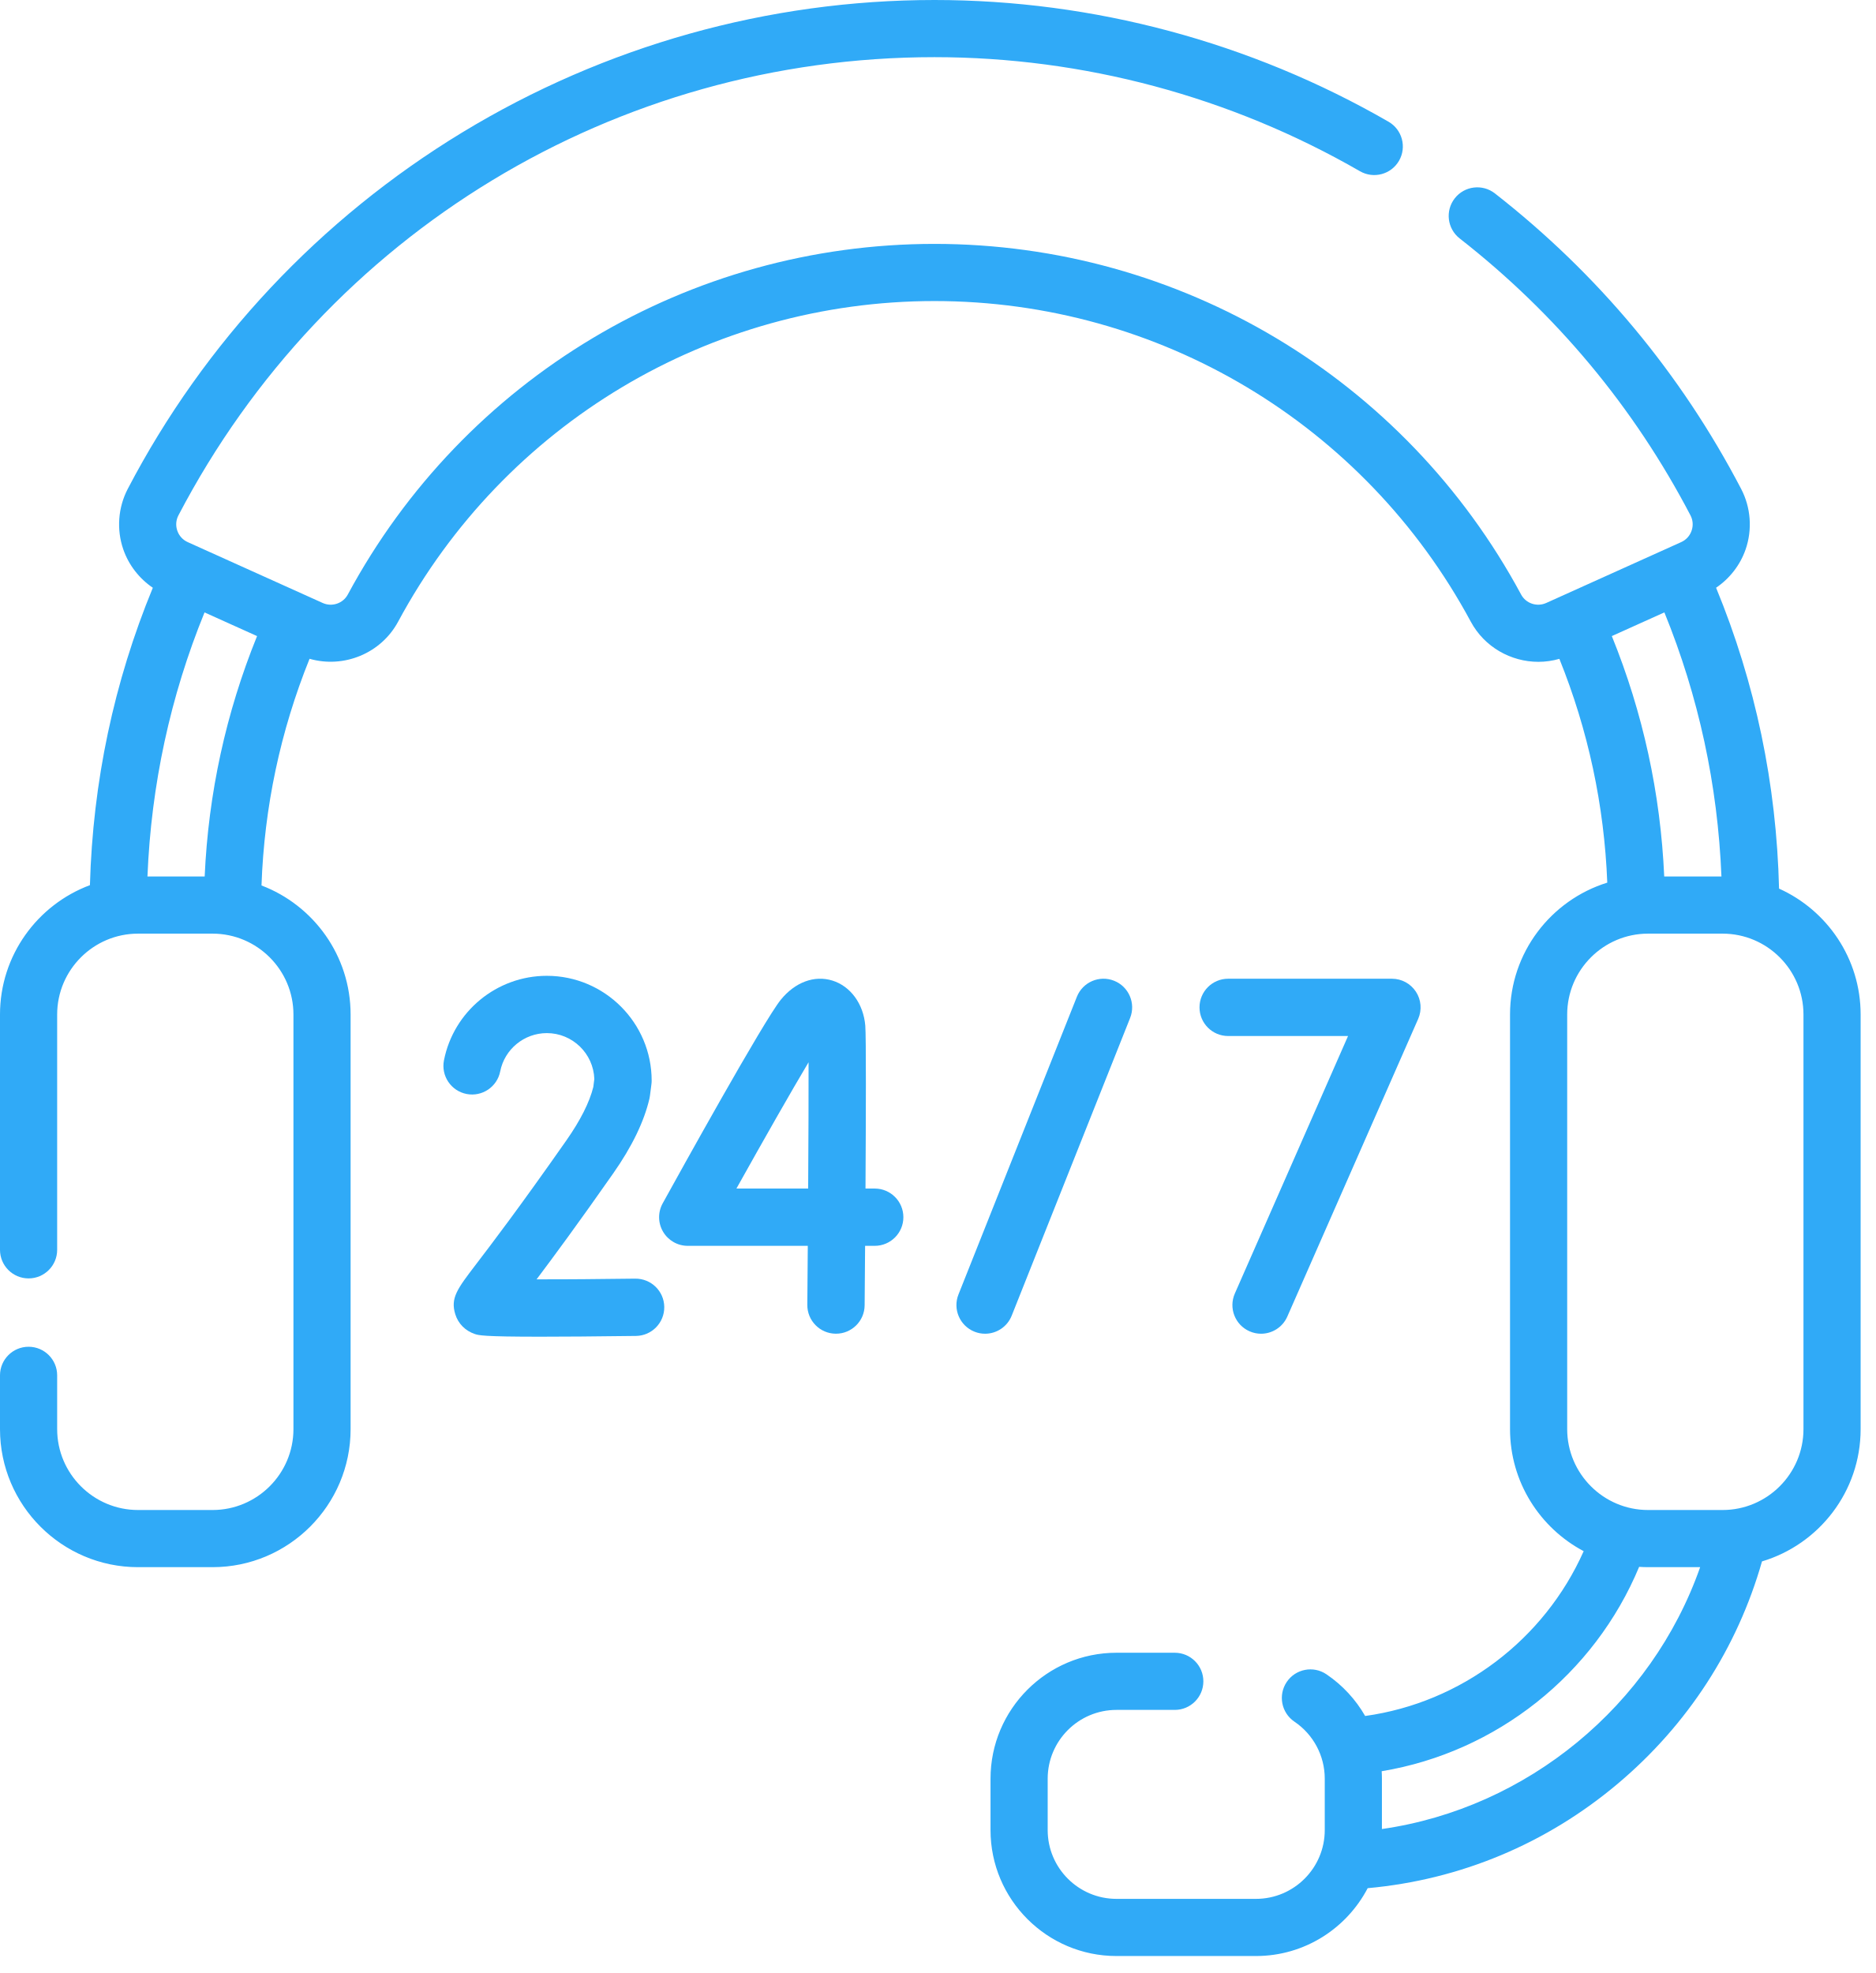
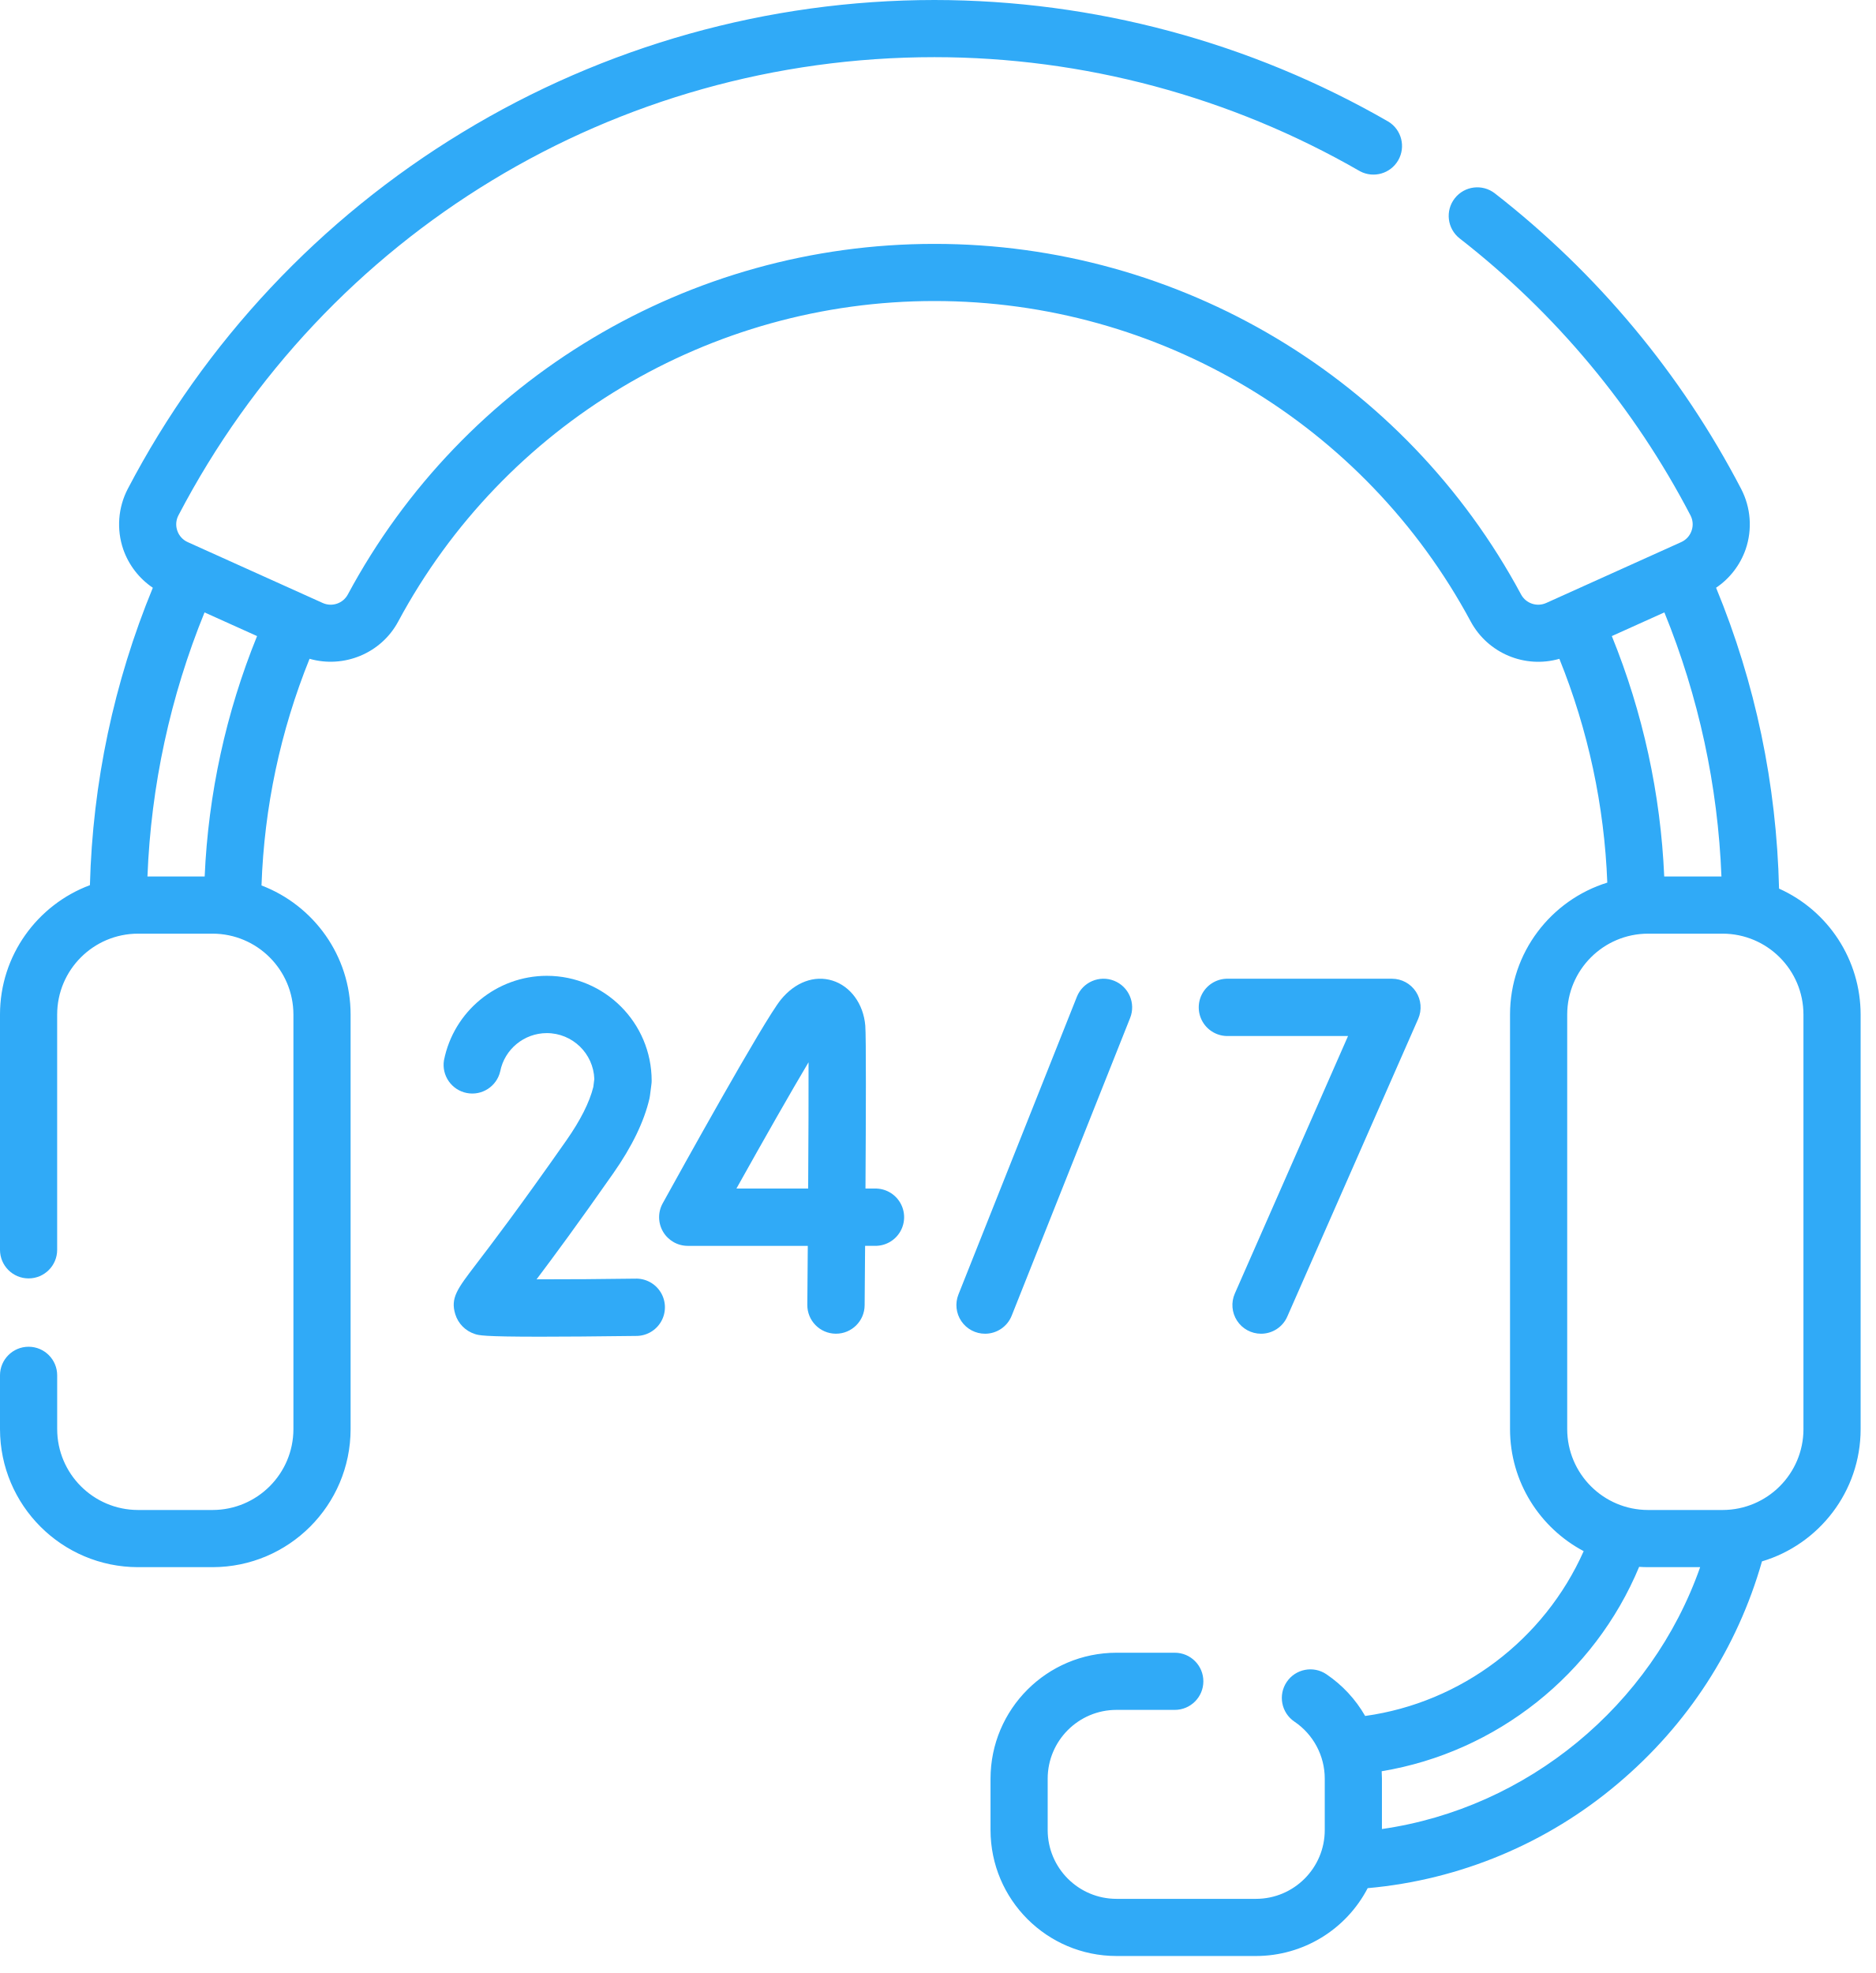
- <svg xmlns="http://www.w3.org/2000/svg" width="96" height="101" viewBox="0 0 96 101" fill="none">
-   <path d="M91.068 45.489C90.939 40.142 89.858 34.97 87.845 30.087C88.541 29.614 89.079 28.927 89.357 28.123C89.708 27.107 89.625 25.978 89.127 25.026C86.038 19.111 81.796 14.022 76.522 9.9C75.885 9.403 74.965 9.516 74.468 10.152C73.97 10.789 74.083 11.709 74.72 12.206C79.664 16.07 83.638 20.839 86.534 26.382C86.662 26.626 86.682 26.905 86.591 27.167C86.501 27.43 86.311 27.638 86.057 27.752L79.149 30.867C78.674 31.081 78.11 30.892 77.865 30.436C71.907 19.364 60.4 12.485 47.834 12.485C35.268 12.485 23.761 19.364 17.803 30.436C17.557 30.892 16.993 31.081 16.519 30.867L9.61 27.752C9.357 27.638 9.167 27.43 9.076 27.167C8.985 26.905 9.006 26.626 9.134 26.381C16.691 11.914 31.52 2.926 47.834 2.926C55.457 2.926 62.989 4.946 69.616 8.766C70.316 9.169 71.211 8.929 71.615 8.229C72.018 7.529 71.778 6.635 71.078 6.231C64.007 2.155 55.969 0 47.834 0C39.321 0 30.963 2.344 23.662 6.78C16.387 11.2 10.466 17.51 6.54 25.026C6.043 25.979 5.959 27.107 6.311 28.123C6.589 28.927 7.127 29.615 7.823 30.088C5.832 34.917 4.751 40.028 4.603 45.312C1.918 46.314 0 48.904 0 51.935V63.98C0 64.788 0.655 65.443 1.463 65.443C2.271 65.443 2.926 64.788 2.926 63.98V51.935C2.926 49.652 4.784 47.794 7.067 47.794H10.88C13.163 47.794 15.021 49.652 15.021 51.935V73.158C15.021 75.441 13.163 77.299 10.88 77.299H7.067C4.784 77.299 2.926 75.441 2.926 73.158V70.405C2.926 69.597 2.271 68.942 1.463 68.942C0.655 68.942 0 69.597 0 70.405V73.158C0 77.055 3.17 80.225 7.067 80.225H10.88C14.777 80.225 17.947 77.055 17.947 73.158V51.935C17.947 48.92 16.049 46.342 13.386 45.328C13.527 41.317 14.353 37.424 15.846 33.724C17.589 34.224 19.5 33.458 20.38 31.823C25.827 21.7 36.347 15.411 47.834 15.411C59.322 15.411 69.841 21.7 75.288 31.823C75.989 33.126 77.345 33.88 78.749 33.88C79.107 33.88 79.469 33.829 79.823 33.727C81.297 37.381 82.12 41.224 82.275 45.183C79.395 46.076 77.297 48.765 77.297 51.935V73.158C77.297 75.864 78.827 78.219 81.067 79.406C79.052 83.935 74.806 87.159 69.881 87.843C69.398 87.003 68.727 86.268 67.898 85.708C67.229 85.256 66.319 85.432 65.867 86.101C65.415 86.771 65.591 87.68 66.26 88.133C67.233 88.79 67.813 89.881 67.813 91.052V93.685C67.813 95.626 66.234 97.205 64.293 97.205H57.15C55.209 97.205 53.63 95.626 53.63 93.685V91.052C53.63 89.111 55.209 87.532 57.15 87.532H60.136C60.944 87.532 61.599 86.877 61.599 86.069C61.599 85.261 60.944 84.606 60.136 84.606H57.15C53.596 84.606 50.704 87.498 50.704 91.052V93.685C50.704 97.239 53.596 100.131 57.15 100.131H64.293C66.775 100.131 68.933 98.72 70.01 96.658C74.749 96.229 79.171 94.383 82.834 91.291C86.399 88.281 88.931 84.367 90.195 79.93C93.111 79.06 95.244 76.354 95.244 73.158V51.935C95.244 49.068 93.527 46.596 91.068 45.489ZM13.159 32.562C11.566 36.489 10.666 40.617 10.477 44.868H7.548C7.739 40.181 8.718 35.645 10.47 31.35L13.159 32.562ZM85.19 44.868C85.001 40.617 84.102 36.489 82.508 32.562L85.198 31.349C86.949 35.645 87.929 40.181 88.119 44.868H85.19ZM70.739 93.63V91.052C70.739 90.925 70.735 90.798 70.727 90.671C76.602 89.697 81.613 85.72 83.906 80.209C84.057 80.219 84.21 80.225 84.364 80.225H87.029C84.543 87.312 78.18 92.562 70.739 93.63ZM92.318 73.158C92.318 75.441 90.46 77.299 88.177 77.299H84.364C82.081 77.299 80.223 75.441 80.223 73.158V51.935C80.223 49.652 82.081 47.794 84.364 47.794H88.177C90.46 47.794 92.318 49.652 92.318 51.935V73.158Z" fill="#30AAF7" />
-   <path d="M50.425 68.275C50.245 68.275 50.062 68.242 49.884 68.171C49.131 67.871 48.763 67.018 49.063 66.266L55.124 51.027C55.423 50.274 56.277 49.906 57.029 50.206C57.782 50.505 58.149 51.358 57.85 52.111L51.788 67.35C51.56 67.925 51.008 68.275 50.425 68.275Z" fill="#30AAF7" />
-   <path d="M64.552 68.275C64.355 68.275 64.155 68.235 63.962 68.15C63.221 67.824 62.884 66.959 63.21 66.217L69.005 53.035H62.868C62.058 53.035 61.402 52.379 61.402 51.568C61.402 50.758 62.058 50.102 62.868 50.102H71.252C71.747 50.102 72.209 50.352 72.48 50.767C72.751 51.181 72.794 51.705 72.595 52.159L65.896 67.398C65.654 67.947 65.116 68.275 64.552 68.275Z" fill="#30AAF7" />
-   <path d="M42.793 68.274C42.789 68.274 42.785 68.274 42.78 68.274C41.97 68.267 41.319 67.605 41.326 66.795C41.334 65.874 41.342 64.846 41.35 63.776H35.206C34.687 63.776 34.207 63.502 33.943 63.055C33.679 62.609 33.671 62.056 33.922 61.601C34.779 60.048 39.097 52.247 39.972 51.173C40.703 50.277 41.688 49.912 42.608 50.196C43.539 50.485 44.2 51.39 44.293 52.503C44.339 53.051 44.326 57.123 44.304 60.843H44.776C45.586 60.843 46.243 61.499 46.243 62.31C46.243 63.12 45.586 63.776 44.776 63.776H44.284C44.274 65.149 44.265 66.263 44.26 66.82C44.253 67.626 43.597 68.274 42.793 68.274ZM37.697 60.843H41.369C41.384 58.337 41.394 55.92 41.39 54.378C40.51 55.853 39.115 58.303 37.697 60.843Z" fill="#30AAF7" />
-   <path d="M27.648 68.427C24.72 68.427 24.505 68.355 24.308 68.29C23.819 68.127 23.453 67.757 23.305 67.276C23.05 66.447 23.407 65.98 24.359 64.733C25.134 63.718 26.577 61.829 28.994 58.376C29.712 57.35 30.175 56.431 30.371 55.644L30.423 55.236C30.379 53.933 29.305 52.886 27.992 52.886C26.832 52.886 25.828 53.71 25.605 54.846C25.448 55.641 24.677 56.157 23.883 56.002C23.088 55.846 22.57 55.075 22.726 54.28C23.219 51.773 25.433 49.953 27.991 49.953C30.95 49.953 33.358 52.36 33.358 55.319C33.358 55.381 33.354 55.443 33.346 55.504L33.27 56.094C33.264 56.143 33.255 56.191 33.244 56.24C32.973 57.409 32.352 58.694 31.397 60.057C29.596 62.63 28.327 64.349 27.468 65.49C28.911 65.495 30.771 65.477 32.518 65.455C33.329 65.448 33.993 66.093 34.003 66.903C34.013 67.713 33.365 68.378 32.555 68.388C30.386 68.416 28.805 68.427 27.648 68.427Z" fill="#30AAF7" />
+ <svg xmlns="http://www.w3.org/2000/svg" width="96" height="101" fill="none">
+   <path d="M91.068 45.489c-.129-5.347-1.21-10.519-3.223-15.402a3.94 3.94 0 001.512-1.964 3.935 3.935 0 00-.23-3.097A46.246 46.246 0 0076.522 9.9a1.463 1.463 0 00-1.802 2.306 43.338 43.338 0 0111.814 14.176.984.984 0 01.057.785.99.99 0 01-.534.585l-6.908 3.115a.997.997 0 01-1.284-.43 34.062 34.062 0 00-30.031-17.952 34.062 34.062 0 00-30.031 17.951.996.996 0 01-1.284.431L9.61 27.752a.99.99 0 01-.534-.585.985.985 0 01.058-.786C16.69 11.914 31.52 2.926 47.834 2.926c7.623 0 15.155 2.02 21.782 5.84a1.464 1.464 0 001.462-2.535A46.61 46.61 0 0047.834 0a46.547 46.547 0 00-24.172 6.78A46.613 46.613 0 006.54 25.027a3.936 3.936 0 00-.23 3.096 3.941 3.941 0 001.513 1.965 42.897 42.897 0 00-3.22 15.224C1.918 46.314 0 48.905 0 51.935V63.98a1.463 1.463 0 102.926 0V51.935a4.145 4.145 0 014.141-4.14h3.813a4.146 4.146 0 014.14 4.14v21.223a4.145 4.145 0 01-4.14 4.14H7.067a4.146 4.146 0 01-4.14-4.14v-2.753a1.463 1.463 0 10-2.927 0v2.753a7.075 7.075 0 007.067 7.067h3.813a7.075 7.075 0 007.067-7.067V51.935c0-3.015-1.898-5.593-4.561-6.607.14-4.01.967-7.904 2.46-11.604 1.743.5 3.654-.266 4.534-1.901A31.14 31.14 0 0147.834 15.41a31.14 31.14 0 0127.454 16.412 3.929 3.929 0 004.535 1.904 34.065 34.065 0 012.453 11.456c-2.88.893-4.979 3.582-4.979 6.752v21.223c0 2.706 1.53 5.061 3.77 6.248-2.015 4.53-6.26 7.753-11.186 8.437a6.45 6.45 0 00-1.983-2.135 1.463 1.463 0 00-1.638 2.425 3.52 3.52 0 011.553 2.92v2.632c0 1.941-1.579 3.52-3.52 3.52H57.15a3.524 3.524 0 01-3.52-3.52v-2.633c0-1.94 1.579-3.52 3.52-3.52h2.986a1.463 1.463 0 100-2.926H57.15a6.453 6.453 0 00-6.446 6.446v2.633a6.453 6.453 0 006.446 6.446h7.143a6.45 6.45 0 005.717-3.473 22.968 22.968 0 0012.824-5.367c3.565-3.01 6.097-6.924 7.36-11.361 2.917-.87 5.05-3.576 5.05-6.772V51.935a7.076 7.076 0 00-4.176-6.446zM13.159 32.562a36.967 36.967 0 00-2.682 12.306H7.548A39.955 39.955 0 0110.47 31.35l2.69 1.212zM85.19 44.868a36.959 36.959 0 00-2.682-12.306l2.69-1.213a39.964 39.964 0 012.921 13.52H85.19zM70.74 93.63v-2.578a6.52 6.52 0 00-.013-.38c5.874-.975 10.886-4.952 13.179-10.463.151.01.304.016.458.016h2.665c-2.486 7.087-8.849 12.337-16.29 13.405zm21.578-20.472a4.145 4.145 0 01-4.14 4.14h-3.814a4.145 4.145 0 01-4.14-4.14V51.935a4.145 4.145 0 014.14-4.14h3.813a4.145 4.145 0 014.14 4.14v21.223z" fill="#30AAF7" />
+   <path d="M50.425 68.275a1.466 1.466 0 01-1.363-2.01l6.062-15.238a1.466 1.466 0 112.726 1.084L51.788 67.35c-.228.575-.78.925-1.363.925zM64.552 68.275a1.467 1.467 0 01-1.342-2.058l5.795-13.182h-6.137a1.467 1.467 0 110-2.933h8.384a1.467 1.467 0 011.343 2.057l-6.7 15.239c-.24.55-.779.877-1.343.877zM42.793 68.274h-.013a1.467 1.467 0 01-1.454-1.48l.024-3.017h-6.144a1.467 1.467 0 01-1.284-2.176c.857-1.553 5.175-9.354 6.05-10.428.73-.896 1.716-1.261 2.636-.977.93.289 1.592 1.194 1.685 2.307.046.548.033 4.62.01 8.34h.473a1.467 1.467 0 110 2.933h-.492l-.024 3.044a1.467 1.467 0 01-1.467 1.454zm-5.096-7.431h3.672c.015-2.506.025-4.923.02-6.465-.879 1.475-2.274 3.925-3.692 6.465z" fill="#30AAF7" />
+   <path d="M27.648 68.427c-2.928 0-3.143-.072-3.34-.138a1.54 1.54 0 01-1.003-1.013c-.255-.83.102-1.296 1.054-2.543.775-1.015 2.218-2.904 4.635-6.357.718-1.026 1.181-1.945 1.377-2.732l.052-.408a2.436 2.436 0 00-2.431-2.35c-1.16 0-2.164.824-2.387 1.96a1.468 1.468 0 01-2.879-.566 5.375 5.375 0 015.265-4.327 5.372 5.372 0 015.367 5.366c0 .062-.004.124-.012.185l-.076.59a1.49 1.49 0 01-.026.146c-.271 1.17-.892 2.454-1.847 3.817-1.8 2.573-3.07 4.292-3.93 5.433a343.68 343.68 0 005.051-.035 1.467 1.467 0 11.037 2.933c-2.17.028-3.75.039-4.907.039z" fill="#30AAF7" />
</svg>
